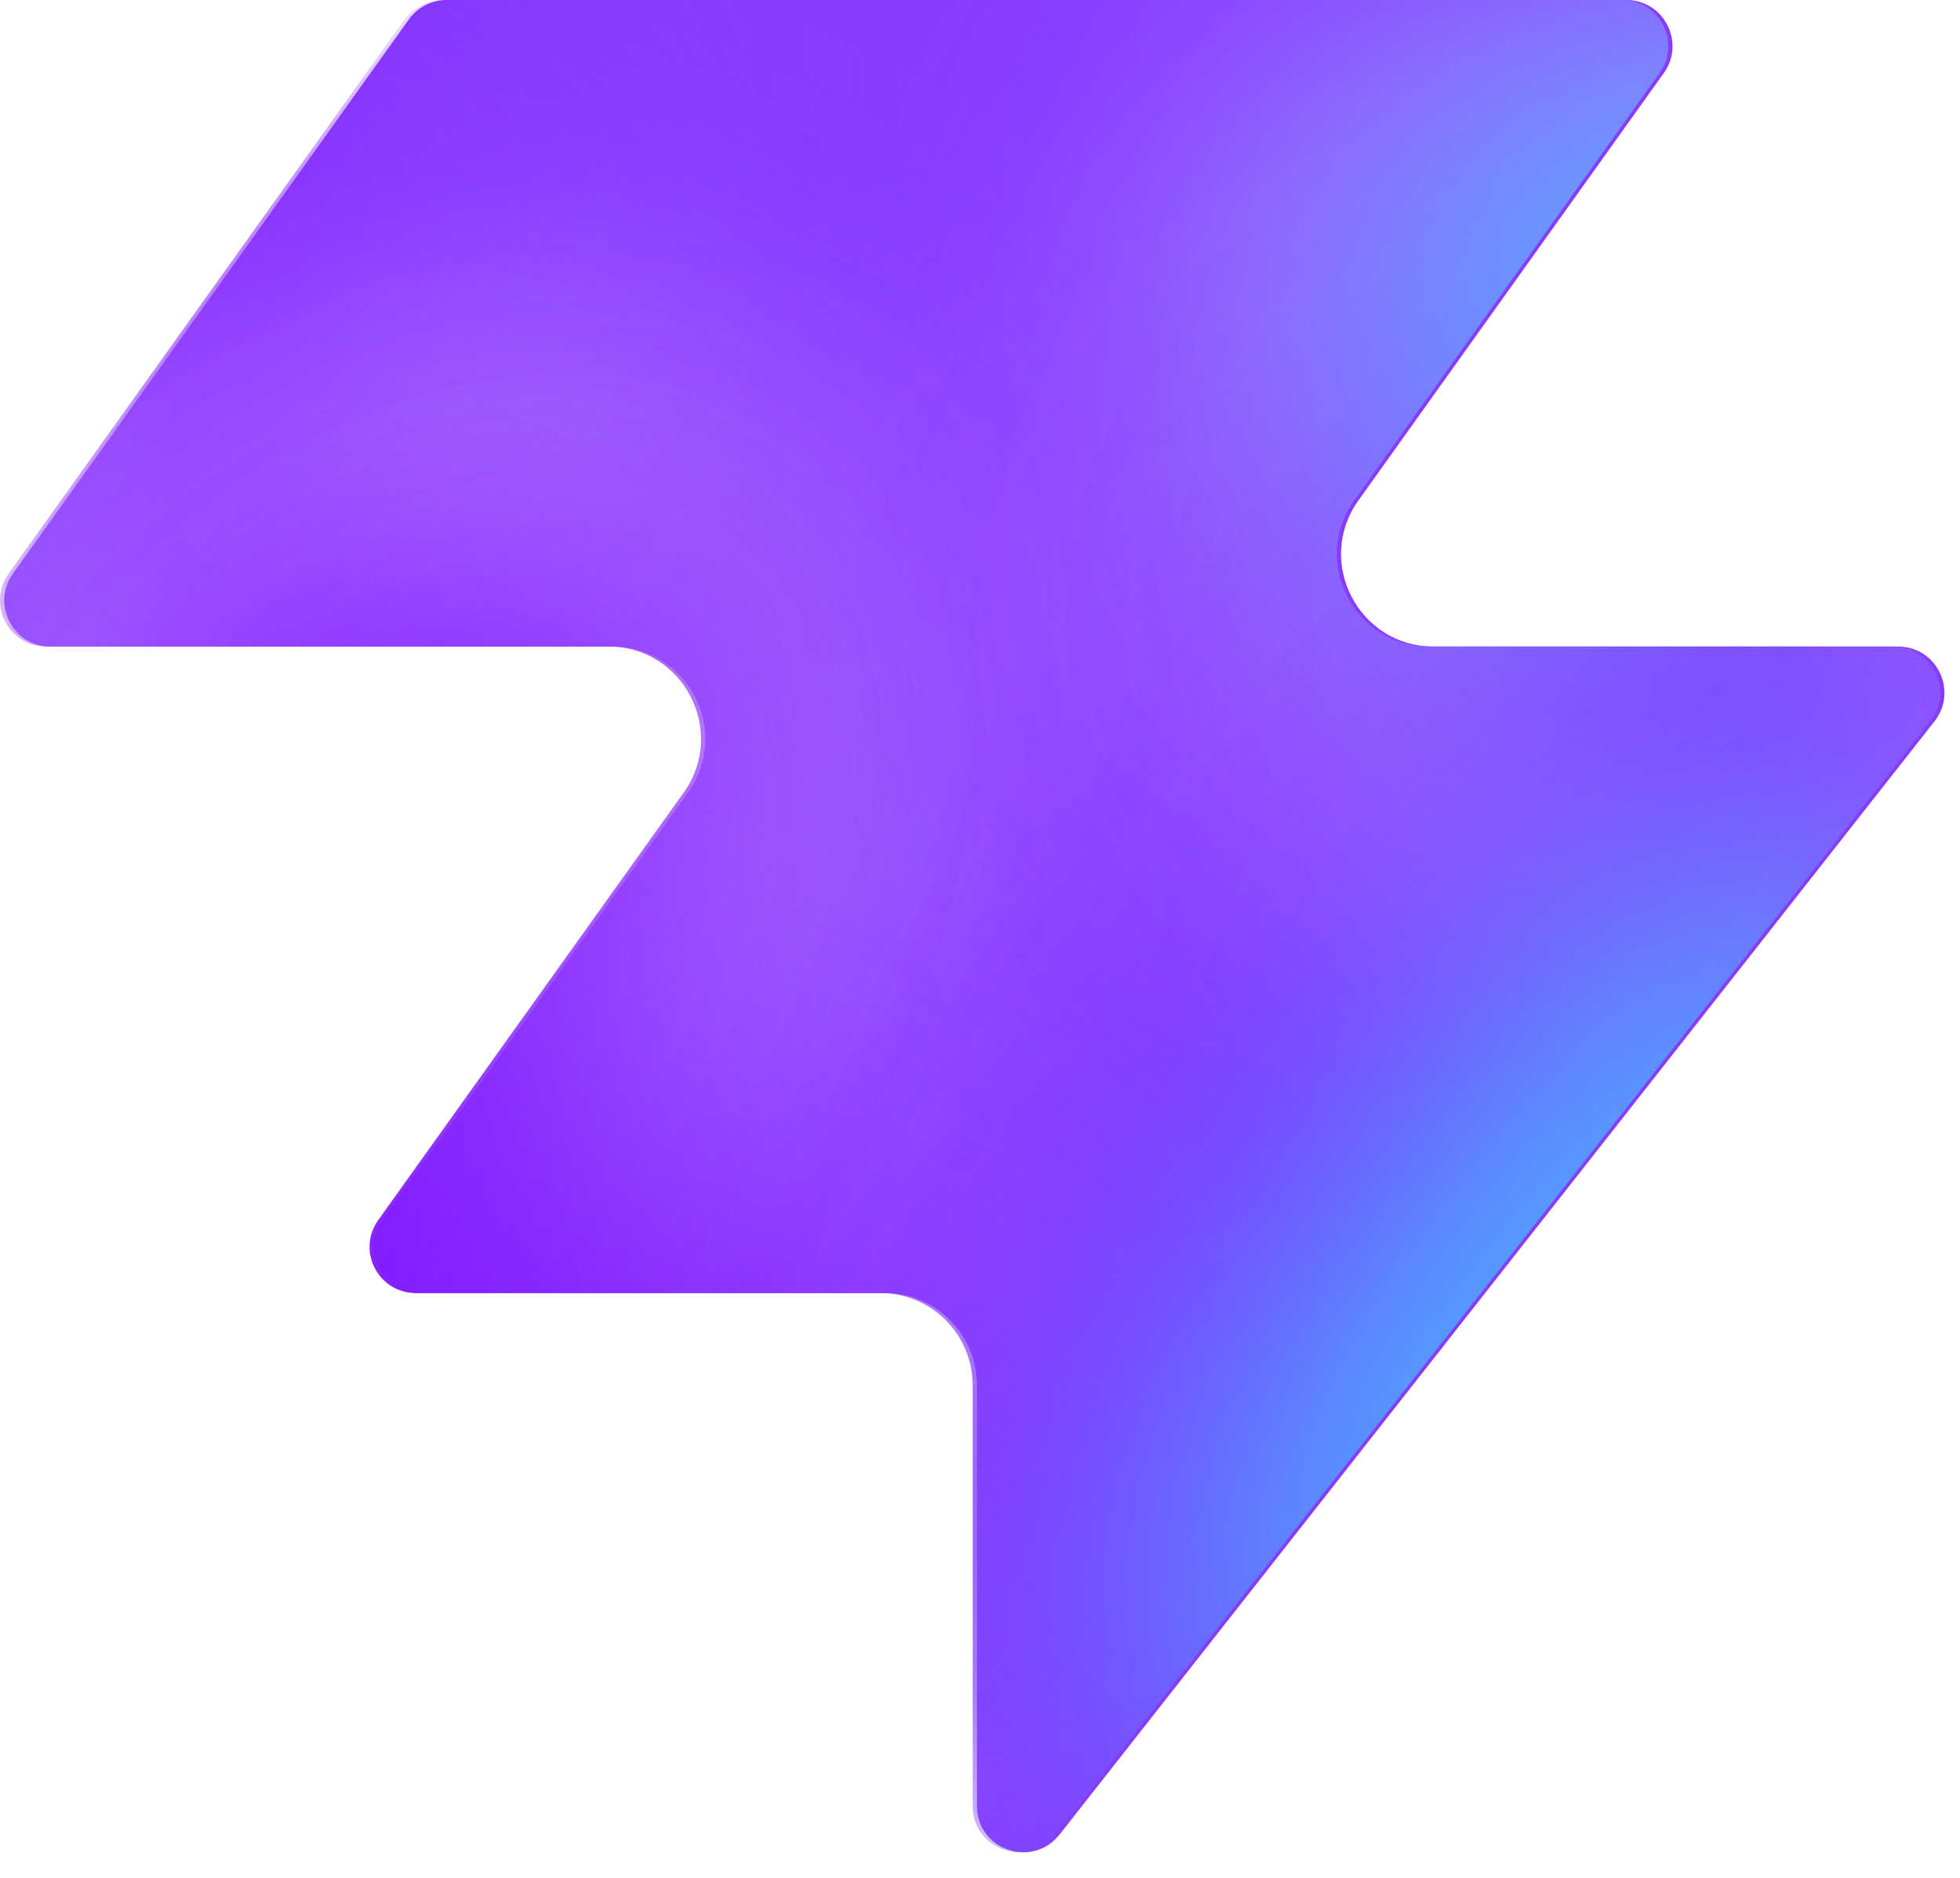
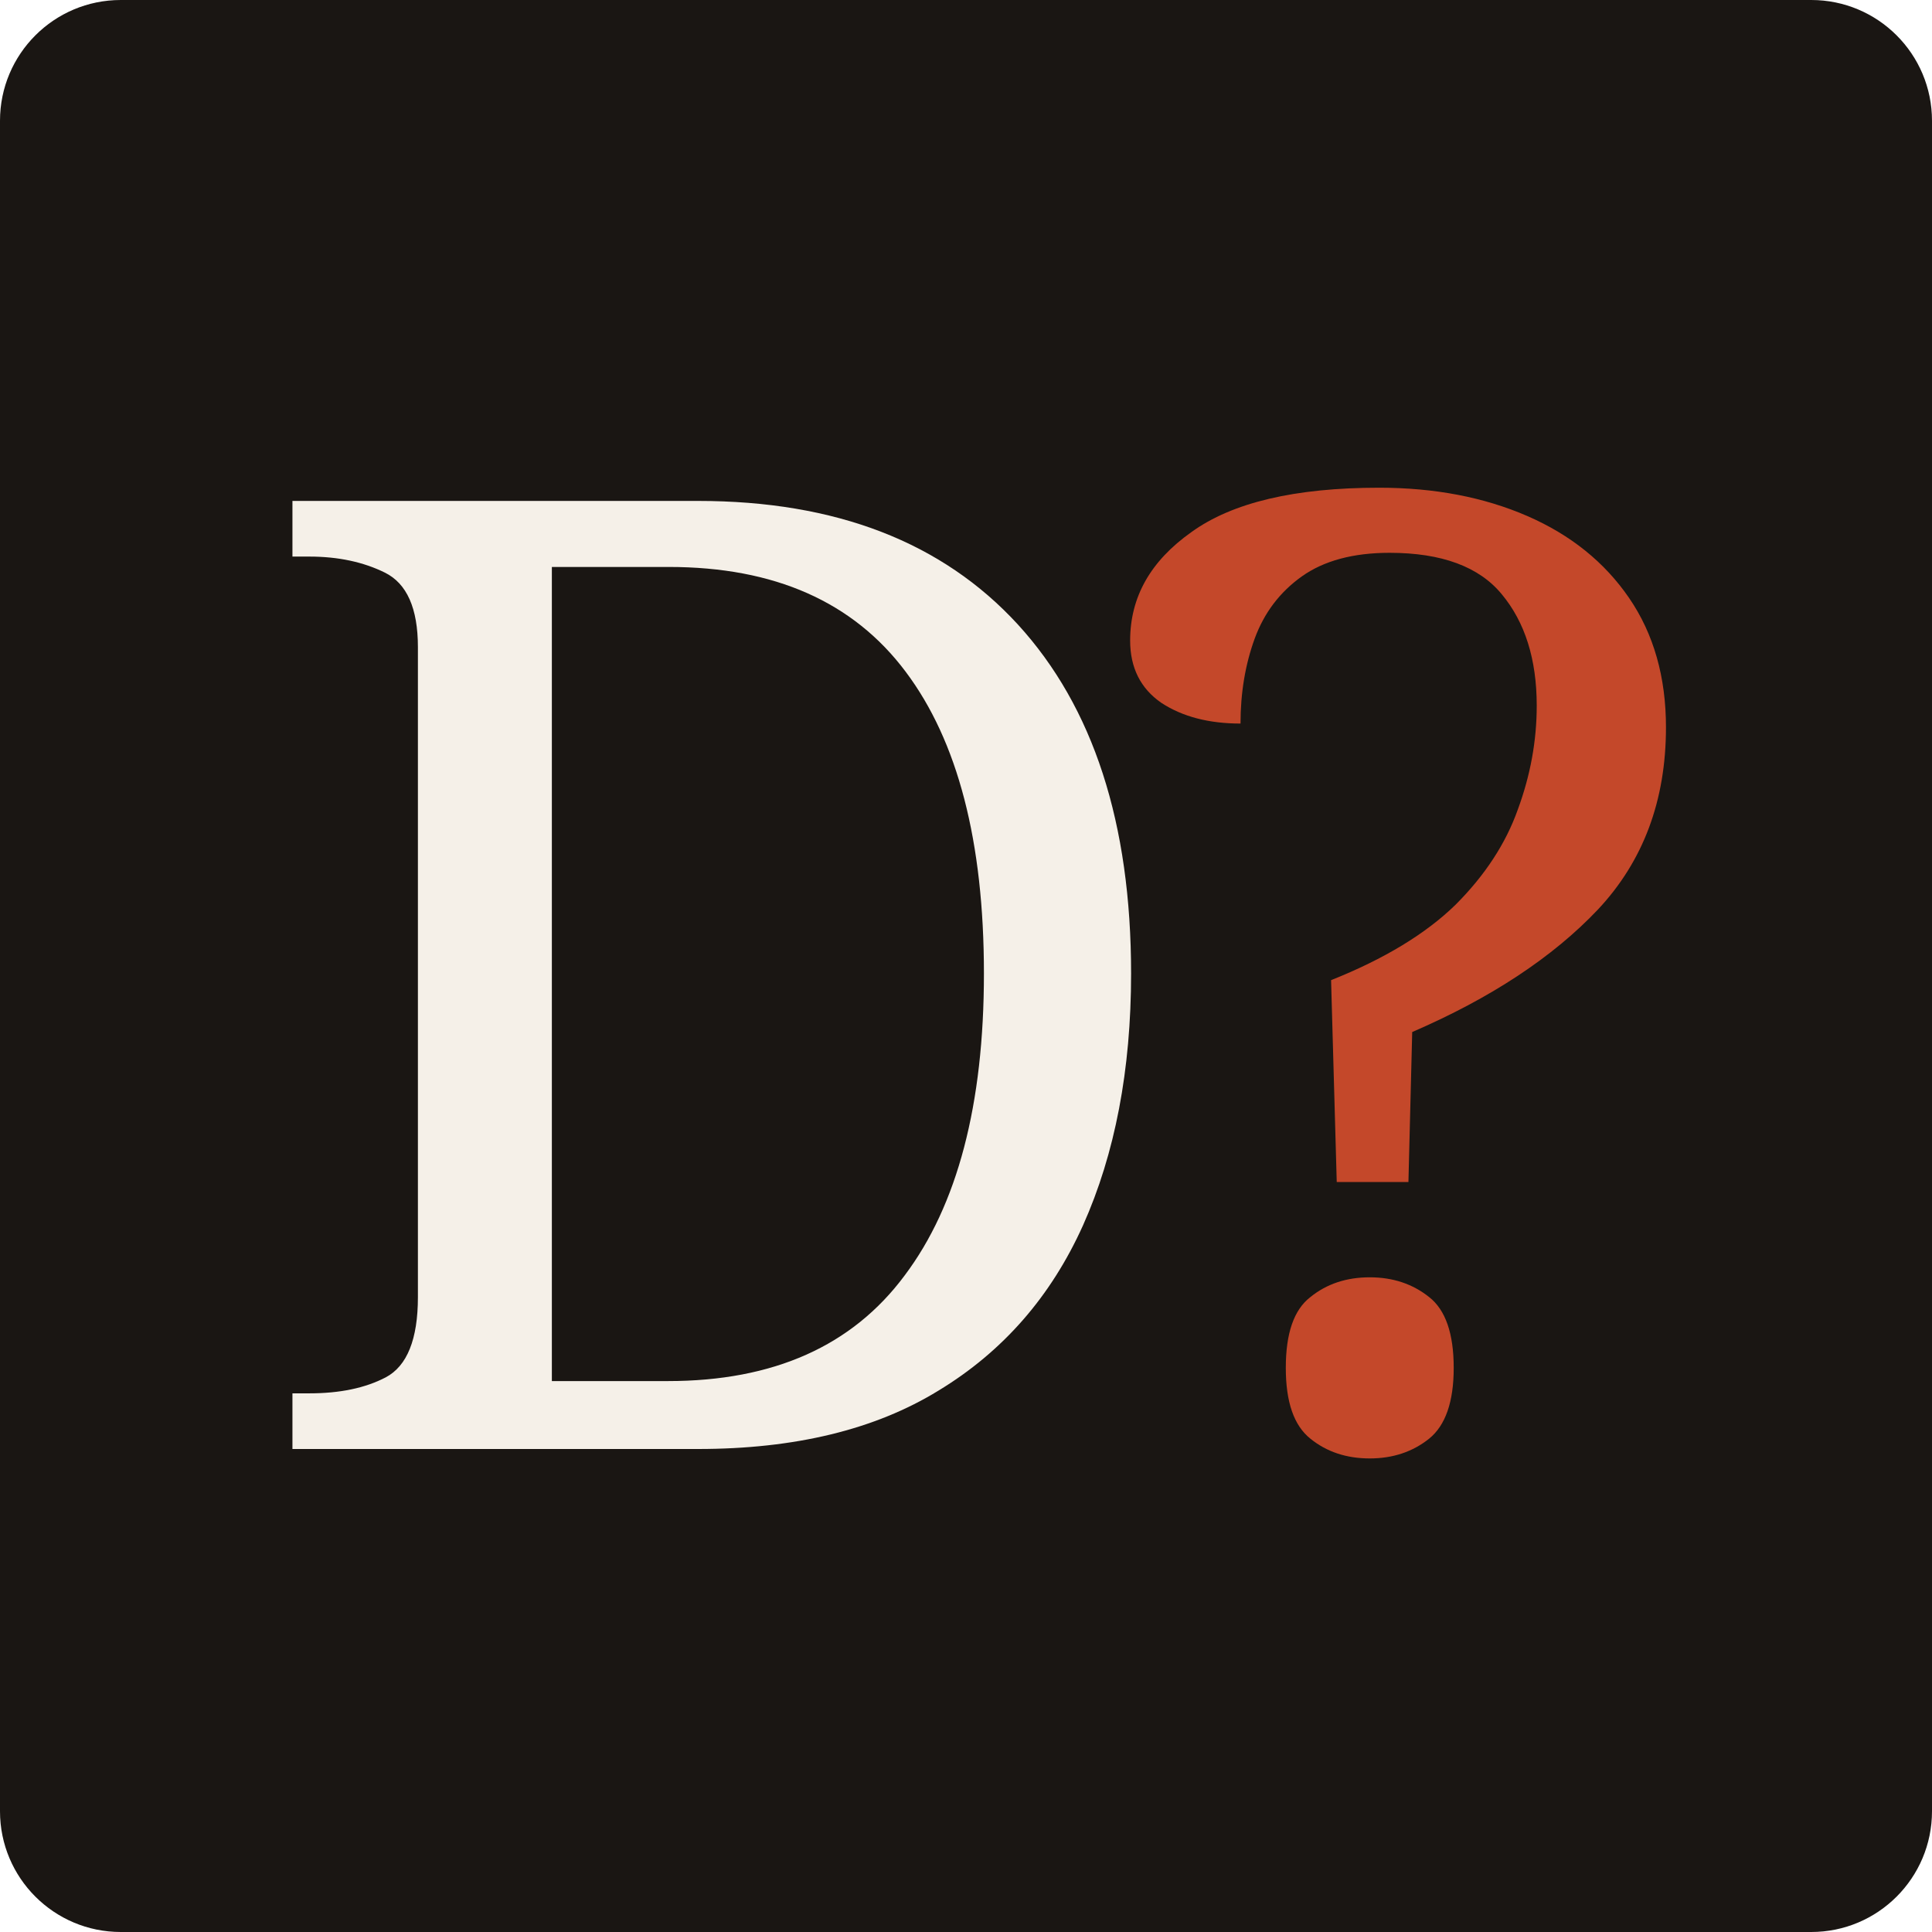
- <svg xmlns="http://www.w3.org/2000/svg" width="48" height="46" fill="none" viewBox="0 0 48 46">
-   <path fill="#863bff" d="M25.946 44.938c-.664.845-2.021.375-2.021-.698V33.937a2.26 2.26 0 0 0-2.262-2.262H10.287c-.92 0-1.456-1.04-.92-1.788l7.48-10.471c1.07-1.497 0-3.578-1.842-3.578H1.237c-.92 0-1.456-1.04-.92-1.788L10.013.474c.214-.297.556-.474.92-.474h28.894c.92 0 1.456 1.04.92 1.788l-7.48 10.471c-1.07 1.498 0 3.579 1.842 3.579h11.377c.943 0 1.473 1.088.89 1.83L25.947 44.94z" style="fill:#863bff;fill:color(display-p3 .525 .23 1);fill-opacity:1" />
-   <mask id="a" width="48" height="46" x="0" y="0" maskUnits="userSpaceOnUse" style="mask-type:alpha">
-     <path fill="#000" d="M25.842 44.938c-.664.844-2.021.375-2.021-.698V33.937a2.26 2.26 0 0 0-2.262-2.262H10.183c-.92 0-1.456-1.04-.92-1.788l7.48-10.471c1.07-1.498 0-3.579-1.842-3.579H1.133c-.92 0-1.456-1.04-.92-1.787L9.91.473c.214-.297.556-.474.92-.474h28.894c.92 0 1.456 1.04.92 1.788l-7.48 10.471c-1.07 1.498 0 3.578 1.842 3.578h11.377c.943 0 1.473 1.088.89 1.832L25.843 44.94z" style="fill:#000;fill-opacity:1" />
-   </mask>
-   <g mask="url(#a)">
-     <g filter="url(#b)">
-       <ellipse cx="5.508" cy="14.704" fill="#ede6ff" rx="5.508" ry="14.704" style="fill:#ede6ff;fill:color(display-p3 .927 .903 1);fill-opacity:1" transform="matrix(.00324 1 1 -.00324 -4.47 31.516)" />
-     </g>
-     <g filter="url(#c)">
-       <ellipse cx="10.399" cy="29.851" fill="#ede6ff" rx="10.399" ry="29.851" style="fill:#ede6ff;fill:color(display-p3 .927 .903 1);fill-opacity:1" transform="matrix(.00324 1 1 -.00324 -39.328 7.883)" />
-     </g>
-     <g filter="url(#d)">
-       <ellipse cx="5.508" cy="30.487" fill="#7e14ff" rx="5.508" ry="30.487" style="fill:#7e14ff;fill:color(display-p3 .492 .077 1);fill-opacity:1" transform="rotate(89.814 -25.913 -14.639)scale(1 -1)" />
-     </g>
-     <g filter="url(#e)">
-       <ellipse cx="5.508" cy="30.599" fill="#7e14ff" rx="5.508" ry="30.599" style="fill:#7e14ff;fill:color(display-p3 .492 .077 1);fill-opacity:1" transform="rotate(89.814 -32.644 -3.334)scale(1 -1)" />
-     </g>
-     <g filter="url(#f)">
-       <ellipse cx="5.508" cy="30.599" fill="#7e14ff" rx="5.508" ry="30.599" style="fill:#7e14ff;fill:color(display-p3 .492 .077 1);fill-opacity:1" transform="matrix(.00324 1 1 -.00324 -34.34 30.47)" />
-     </g>
-     <g filter="url(#g)">
-       <ellipse cx="14.072" cy="22.078" fill="#ede6ff" rx="14.072" ry="22.078" style="fill:#ede6ff;fill:color(display-p3 .927 .903 1);fill-opacity:1" transform="rotate(93.35 24.506 48.493)scale(-1 1)" />
-     </g>
-     <g filter="url(#h)">
-       <ellipse cx="3.47" cy="21.501" fill="#7e14ff" rx="3.47" ry="21.501" style="fill:#7e14ff;fill:color(display-p3 .492 .077 1);fill-opacity:1" transform="rotate(89.009 28.708 47.59)scale(-1 1)" />
-     </g>
-     <g filter="url(#i)">
-       <ellipse cx="3.47" cy="21.501" fill="#7e14ff" rx="3.47" ry="21.501" style="fill:#7e14ff;fill:color(display-p3 .492 .077 1);fill-opacity:1" transform="rotate(89.009 28.708 47.59)scale(-1 1)" />
-     </g>
-     <g filter="url(#j)">
-       <ellipse cx=".387" cy="8.972" fill="#7e14ff" rx="4.407" ry="29.108" style="fill:#7e14ff;fill:color(display-p3 .492 .077 1);fill-opacity:1" transform="rotate(39.51 .387 8.972)" />
-     </g>
-     <g filter="url(#k)">
-       <ellipse cx="47.523" cy="-6.092" fill="#7e14ff" rx="4.407" ry="29.108" style="fill:#7e14ff;fill:color(display-p3 .492 .077 1);fill-opacity:1" transform="rotate(37.892 47.523 -6.092)" />
-     </g>
-     <g filter="url(#l)">
-       <ellipse cx="41.412" cy="6.333" fill="#47bfff" rx="5.971" ry="9.665" style="fill:#47bfff;fill:color(display-p3 .28 .748 1);fill-opacity:1" transform="rotate(37.892 41.412 6.333)" />
-     </g>
-     <g filter="url(#m)">
-       <ellipse cx="-1.879" cy="38.332" fill="#7e14ff" rx="4.407" ry="29.108" style="fill:#7e14ff;fill:color(display-p3 .492 .077 1);fill-opacity:1" transform="rotate(37.892 -1.88 38.332)" />
-     </g>
-     <g filter="url(#n)">
-       <ellipse cx="-1.879" cy="38.332" fill="#7e14ff" rx="4.407" ry="29.108" style="fill:#7e14ff;fill:color(display-p3 .492 .077 1);fill-opacity:1" transform="rotate(37.892 -1.88 38.332)" />
-     </g>
-     <g filter="url(#o)">
-       <ellipse cx="35.651" cy="29.907" fill="#7e14ff" rx="4.407" ry="29.108" style="fill:#7e14ff;fill:color(display-p3 .492 .077 1);fill-opacity:1" transform="rotate(37.892 35.651 29.907)" />
-     </g>
-     <g filter="url(#p)">
-       <ellipse cx="38.418" cy="32.4" fill="#47bfff" rx="5.971" ry="15.297" style="fill:#47bfff;fill:color(display-p3 .28 .748 1);fill-opacity:1" transform="rotate(37.892 38.418 32.4)" />
-     </g>
-   </g>
-   <defs>
-     <filter id="b" width="60.045" height="41.654" x="-19.77" y="16.149" color-interpolation-filters="sRGB" filterUnits="userSpaceOnUse">
-       <feFlood flood-opacity="0" result="BackgroundImageFix" />
-       <feBlend in="SourceGraphic" in2="BackgroundImageFix" result="shape" />
-       <feGaussianBlur result="effect1_foregroundBlur_2002_17158" stdDeviation="7.659" />
-     </filter>
-     <filter id="c" width="90.34" height="51.437" x="-54.613" y="-7.533" color-interpolation-filters="sRGB" filterUnits="userSpaceOnUse">
-       <feFlood flood-opacity="0" result="BackgroundImageFix" />
-       <feBlend in="SourceGraphic" in2="BackgroundImageFix" result="shape" />
-       <feGaussianBlur result="effect1_foregroundBlur_2002_17158" stdDeviation="7.659" />
-     </filter>
-     <filter id="d" width="79.355" height="29.4" x="-49.64" y="2.03" color-interpolation-filters="sRGB" filterUnits="userSpaceOnUse">
-       <feFlood flood-opacity="0" result="BackgroundImageFix" />
-       <feBlend in="SourceGraphic" in2="BackgroundImageFix" result="shape" />
-       <feGaussianBlur result="effect1_foregroundBlur_2002_17158" stdDeviation="4.596" />
-     </filter>
-     <filter id="e" width="79.579" height="29.4" x="-45.045" y="20.029" color-interpolation-filters="sRGB" filterUnits="userSpaceOnUse">
-       <feFlood flood-opacity="0" result="BackgroundImageFix" />
-       <feBlend in="SourceGraphic" in2="BackgroundImageFix" result="shape" />
-       <feGaussianBlur result="effect1_foregroundBlur_2002_17158" stdDeviation="4.596" />
-     </filter>
-     <filter id="f" width="79.579" height="29.4" x="-43.513" y="21.178" color-interpolation-filters="sRGB" filterUnits="userSpaceOnUse">
-       <feFlood flood-opacity="0" result="BackgroundImageFix" />
-       <feBlend in="SourceGraphic" in2="BackgroundImageFix" result="shape" />
-       <feGaussianBlur result="effect1_foregroundBlur_2002_17158" stdDeviation="4.596" />
-     </filter>
-     <filter id="g" width="74.749" height="58.852" x="15.756" y="-17.901" color-interpolation-filters="sRGB" filterUnits="userSpaceOnUse">
-       <feFlood flood-opacity="0" result="BackgroundImageFix" />
-       <feBlend in="SourceGraphic" in2="BackgroundImageFix" result="shape" />
-       <feGaussianBlur result="effect1_foregroundBlur_2002_17158" stdDeviation="7.659" />
-     </filter>
-     <filter id="h" width="61.377" height="25.362" x="23.548" y="2.284" color-interpolation-filters="sRGB" filterUnits="userSpaceOnUse">
-       <feFlood flood-opacity="0" result="BackgroundImageFix" />
-       <feBlend in="SourceGraphic" in2="BackgroundImageFix" result="shape" />
-       <feGaussianBlur result="effect1_foregroundBlur_2002_17158" stdDeviation="4.596" />
-     </filter>
-     <filter id="i" width="61.377" height="25.362" x="23.548" y="2.284" color-interpolation-filters="sRGB" filterUnits="userSpaceOnUse">
-       <feFlood flood-opacity="0" result="BackgroundImageFix" />
-       <feBlend in="SourceGraphic" in2="BackgroundImageFix" result="shape" />
-       <feGaussianBlur result="effect1_foregroundBlur_2002_17158" stdDeviation="4.596" />
-     </filter>
-     <filter id="j" width="56.045" height="63.649" x="-27.636" y="-22.853" color-interpolation-filters="sRGB" filterUnits="userSpaceOnUse">
-       <feFlood flood-opacity="0" result="BackgroundImageFix" />
-       <feBlend in="SourceGraphic" in2="BackgroundImageFix" result="shape" />
-       <feGaussianBlur result="effect1_foregroundBlur_2002_17158" stdDeviation="4.596" />
-     </filter>
-     <filter id="k" width="54.814" height="64.646" x="20.116" y="-38.415" color-interpolation-filters="sRGB" filterUnits="userSpaceOnUse">
-       <feFlood flood-opacity="0" result="BackgroundImageFix" />
-       <feBlend in="SourceGraphic" in2="BackgroundImageFix" result="shape" />
-       <feGaussianBlur result="effect1_foregroundBlur_2002_17158" stdDeviation="4.596" />
-     </filter>
-     <filter id="l" width="33.541" height="35.313" x="24.641" y="-11.323" color-interpolation-filters="sRGB" filterUnits="userSpaceOnUse">
-       <feFlood flood-opacity="0" result="BackgroundImageFix" />
-       <feBlend in="SourceGraphic" in2="BackgroundImageFix" result="shape" />
-       <feGaussianBlur result="effect1_foregroundBlur_2002_17158" stdDeviation="4.596" />
-     </filter>
-     <filter id="m" width="54.814" height="64.646" x="-29.286" y="6.009" color-interpolation-filters="sRGB" filterUnits="userSpaceOnUse">
-       <feFlood flood-opacity="0" result="BackgroundImageFix" />
-       <feBlend in="SourceGraphic" in2="BackgroundImageFix" result="shape" />
-       <feGaussianBlur result="effect1_foregroundBlur_2002_17158" stdDeviation="4.596" />
-     </filter>
-     <filter id="n" width="54.814" height="64.646" x="-29.286" y="6.009" color-interpolation-filters="sRGB" filterUnits="userSpaceOnUse">
-       <feFlood flood-opacity="0" result="BackgroundImageFix" />
-       <feBlend in="SourceGraphic" in2="BackgroundImageFix" result="shape" />
-       <feGaussianBlur result="effect1_foregroundBlur_2002_17158" stdDeviation="4.596" />
-     </filter>
-     <filter id="o" width="54.814" height="64.646" x="8.244" y="-2.416" color-interpolation-filters="sRGB" filterUnits="userSpaceOnUse">
-       <feFlood flood-opacity="0" result="BackgroundImageFix" />
-       <feBlend in="SourceGraphic" in2="BackgroundImageFix" result="shape" />
-       <feGaussianBlur result="effect1_foregroundBlur_2002_17158" stdDeviation="4.596" />
-     </filter>
-     <filter id="p" width="39.409" height="43.623" x="18.713" y="10.588" color-interpolation-filters="sRGB" filterUnits="userSpaceOnUse">
-       <feFlood flood-opacity="0" result="BackgroundImageFix" />
-       <feBlend in="SourceGraphic" in2="BackgroundImageFix" result="shape" />
-       <feGaussianBlur result="effect1_foregroundBlur_2002_17158" stdDeviation="4.596" />
-     </filter>
-   </defs>
+ <svg xmlns="http://www.w3.org/2000/svg" viewBox="0 0 32 32" fill="none">
+   <rect width="32" height="32" rx="2" fill="#1A1613" />
+   <text x="4" y="24" font-family="Georgia, serif" font-size="22" font-weight="400" fill="#F5F0E8">D</text>
+   <text x="18" y="24" font-family="Georgia, serif" font-size="22" font-weight="400" fill="#C4482A">?</text>
</svg>
